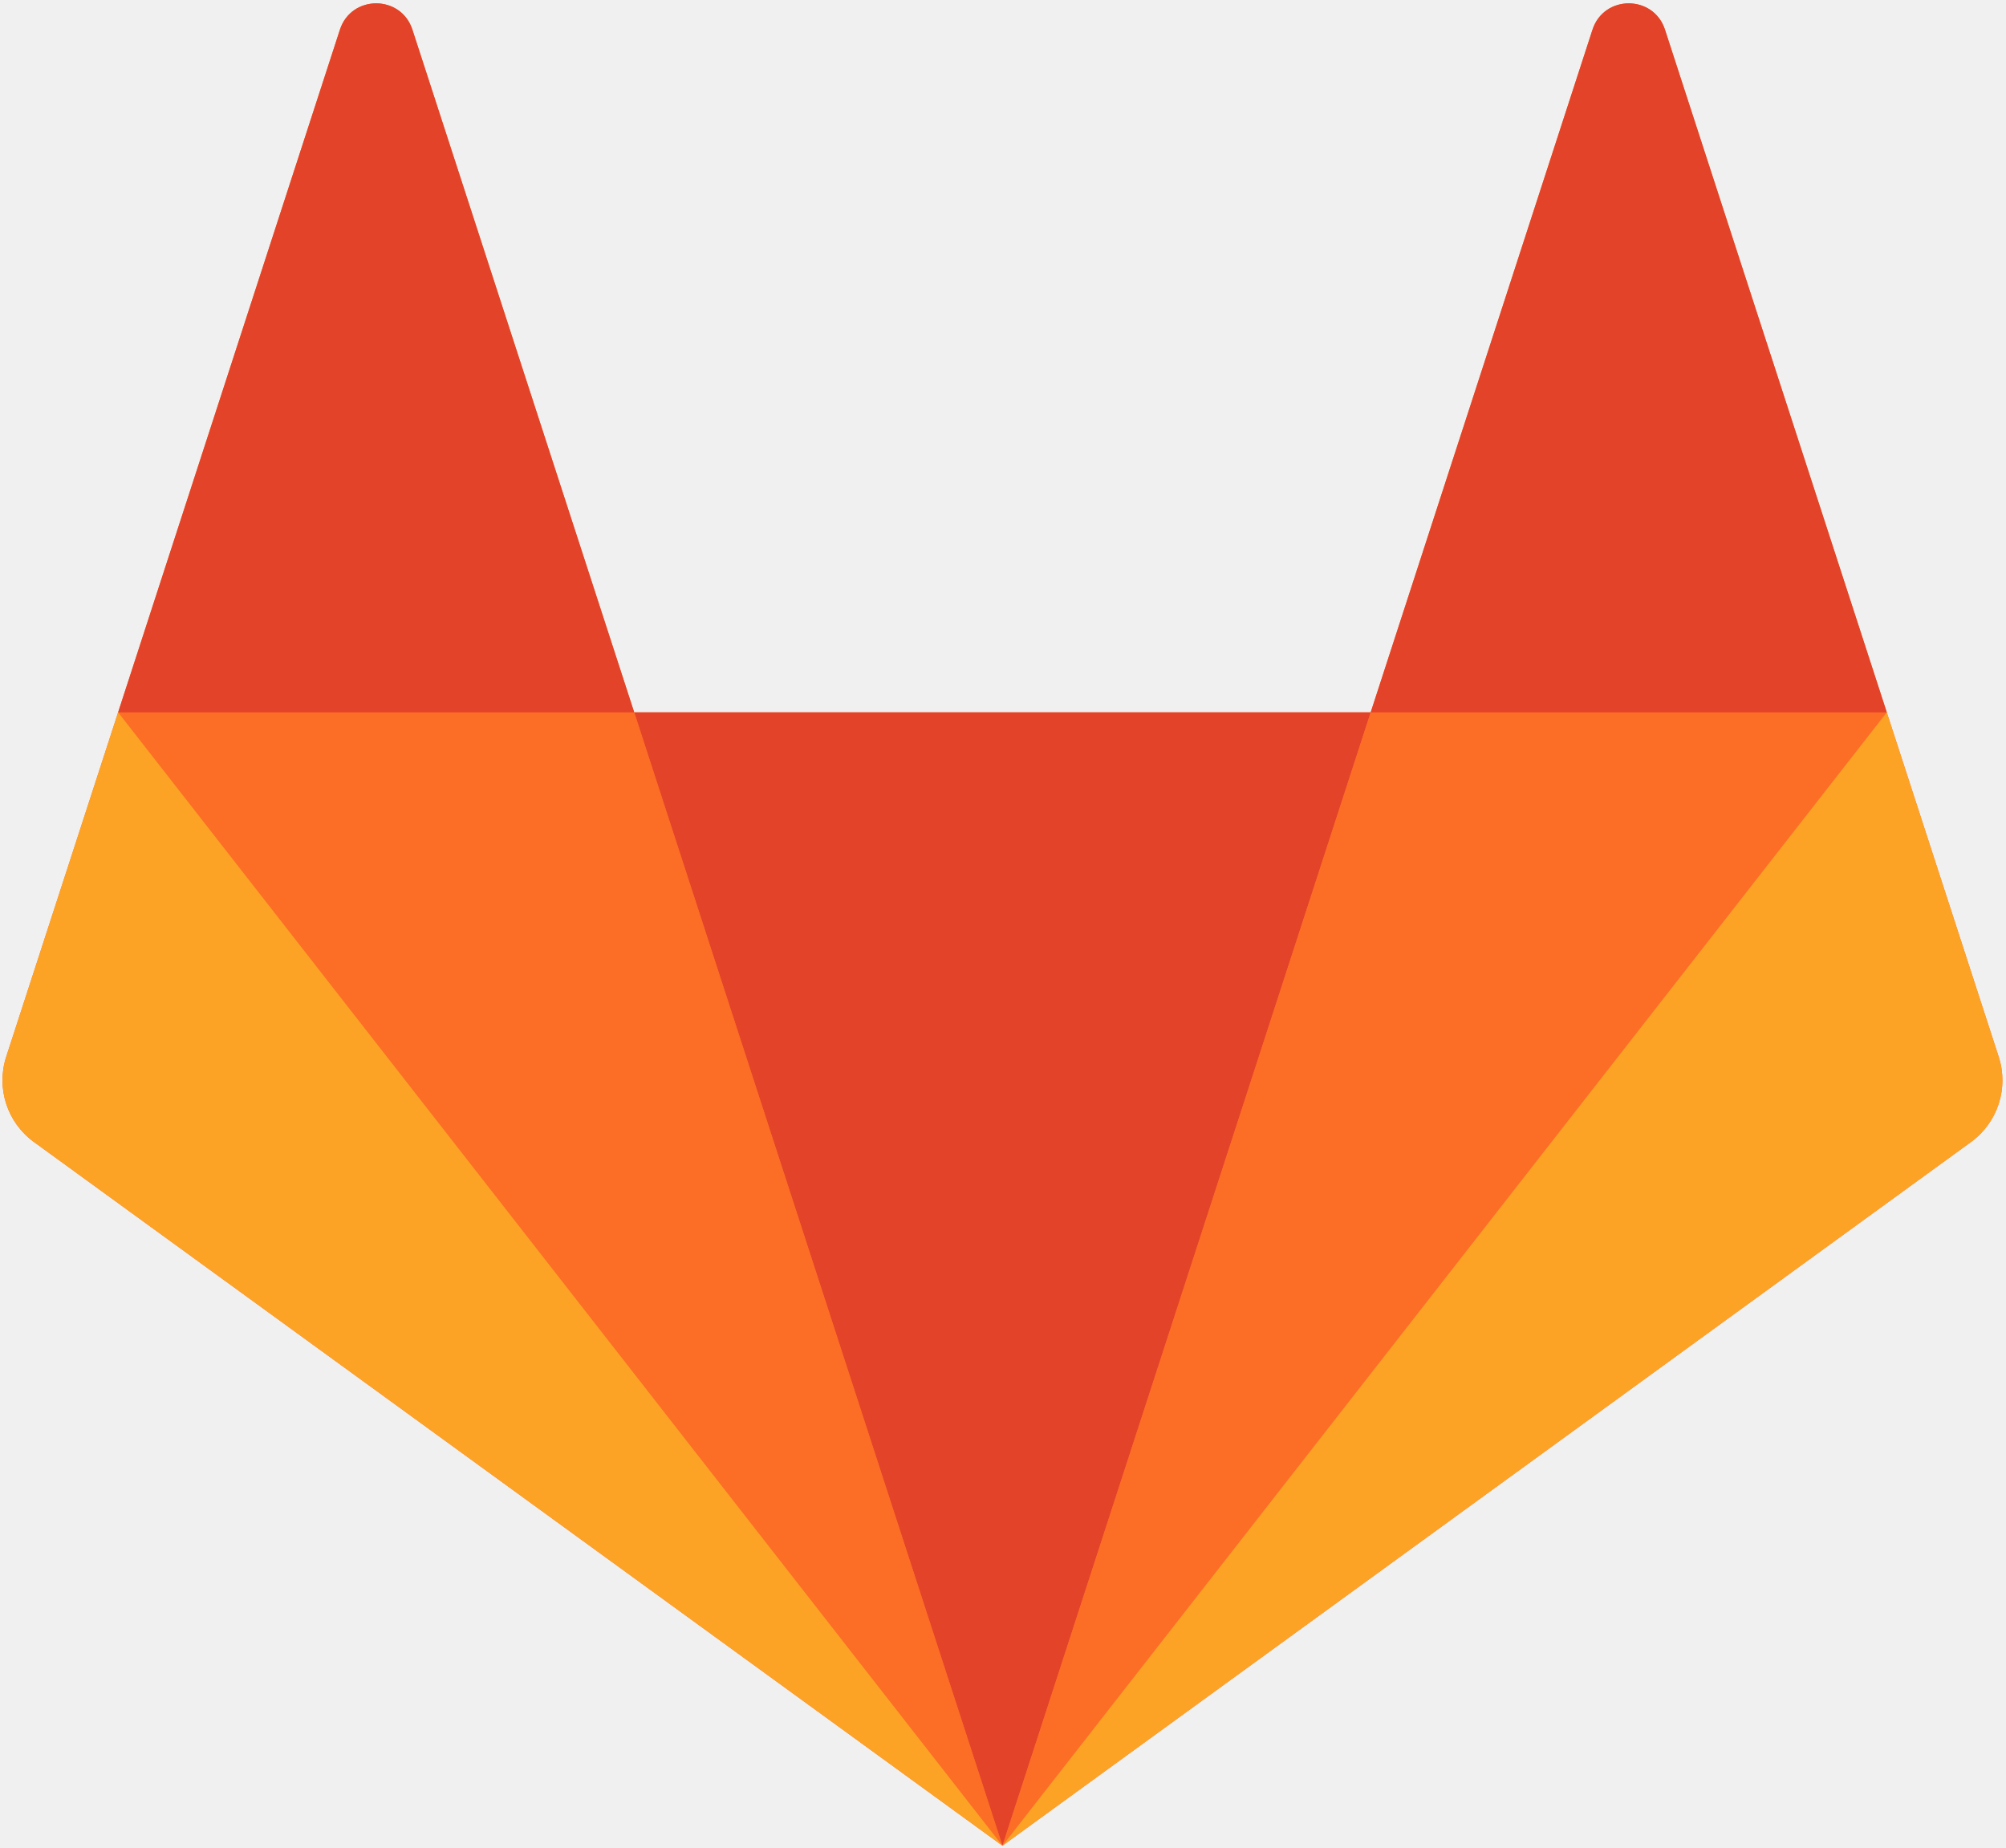
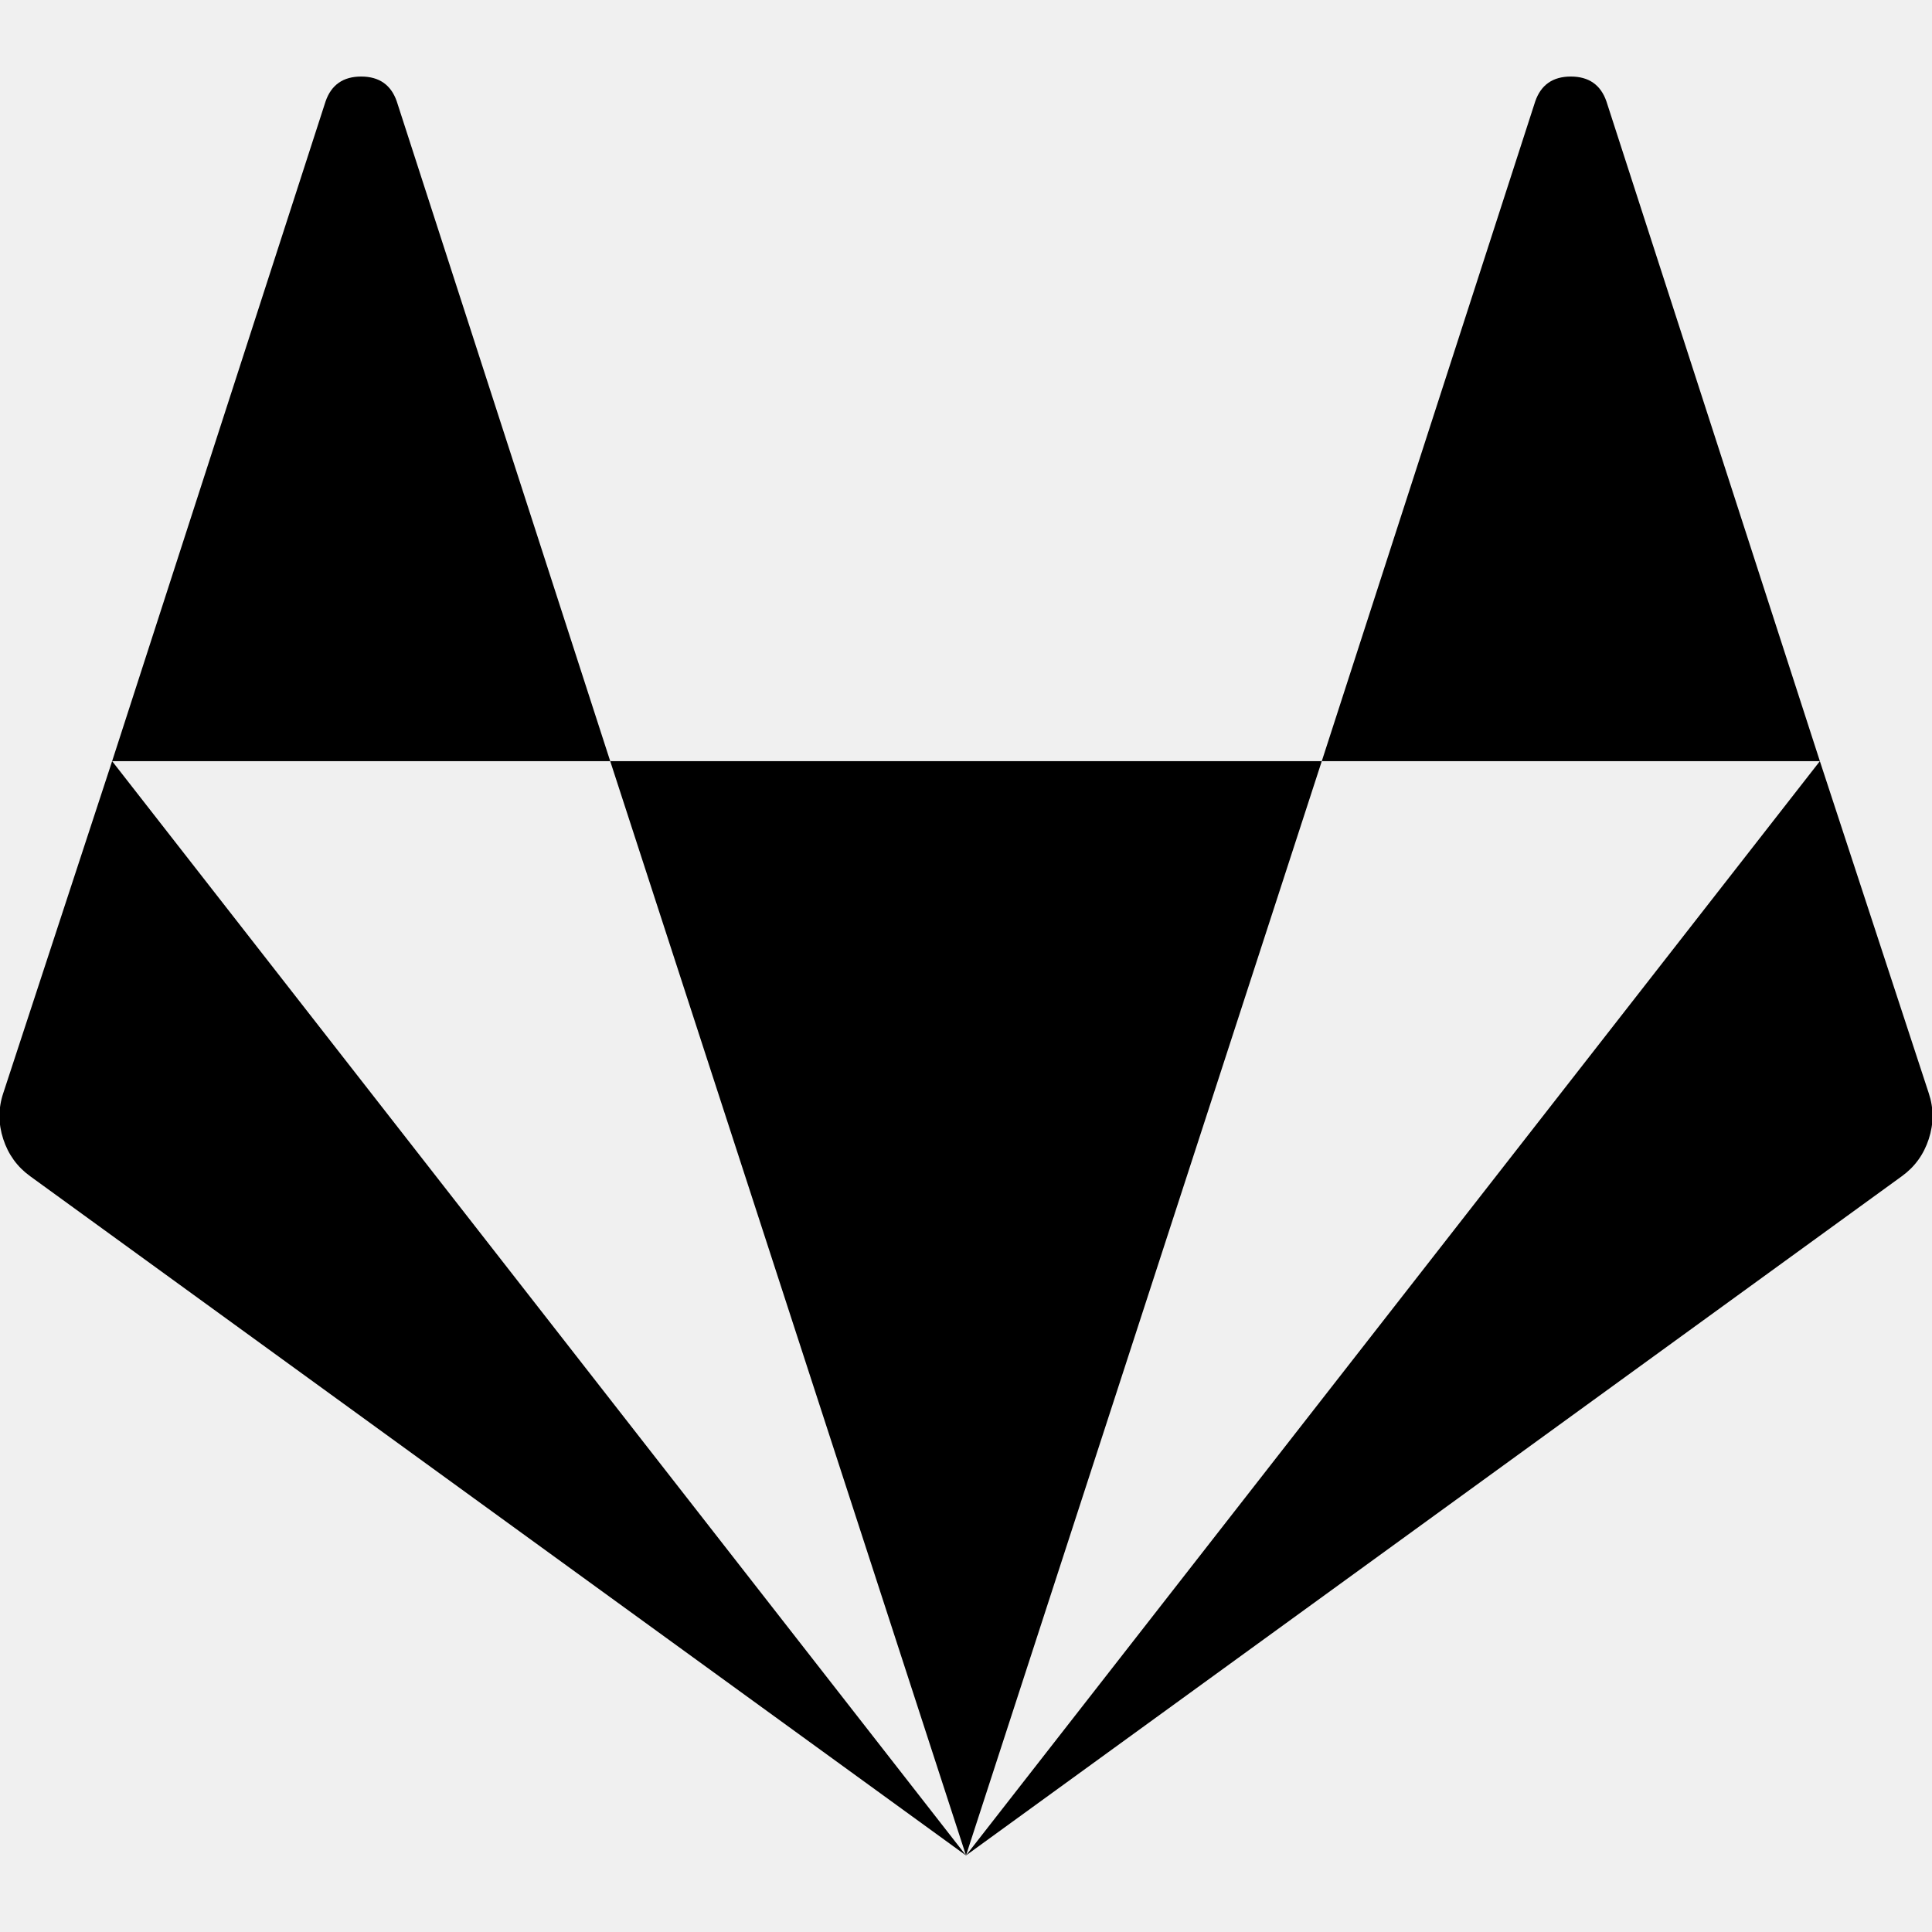
- <svg xmlns="http://www.w3.org/2000/svg" xmlns:xlink="http://www.w3.org/1999/xlink" width="494px" height="455px" viewBox="0 0 494 455" version="1.1">
-   <defs>
-     <path id="path-1" d="M0,1173.333 L2000,1173.333 L2000,0 L0,0 L0,1173.333 L0,1173.333 Z" />
-   </defs>
-   <g id="Page-1" stroke="none" stroke-width="1" fill="none" fill-rule="evenodd">
-     <g id="gitlab_logo" transform="translate(-359, -360)">
-       <g id="g10" transform="translate(1000, 587.6666) scale(1, -1) translate(-1000, -587.6666) translate(0, 0.999996)">
-         <g id="g16">
-           <g id="g18-Clipped">
-             <mask id="mask-2" fill="white">
-               <use xlink:href="#path-1" />
-             </mask>
-             <g id="path22" />
-             <g id="g18" mask="url(#mask-2)">
-               <g transform="translate(358.6667, 358.6667)">
-                 <g id="g44" transform="translate(0.532, 0.774933)">
-                   <path d="M492,194.667 L464.441,279.481 L409.824,447.579 C407.015,456.227 394.779,456.227 391.968,447.579 L337.349,279.481 L155.983,279.481 L101.363,447.579 C98.553,456.227 86.317,456.227 83.507,447.579 L28.889,279.481 L1.332,194.667 C-1.183,186.931 1.572,178.456 8.152,173.675 L246.665,0.385 L485.18,173.675 C491.76,178.456 494.513,186.931 492,194.667" id="path46" fill="#FC6D26" />
-                 </g>
-                 <g id="g48" transform="translate(155.1979, 1.160267)">
-                   <path d="M92,0 L92,0 L182.684,279.096 L1.316,279.096 L92,0 L92,0 Z" id="path50" fill="#E24329" />
-                 </g>
-                 <g id="g52" transform="translate(247.1979, 1.160267)">
-                   <g id="path54" />
-                 </g>
-                 <g id="g56" transform="translate(28.5312, 1.1608)">
-                   <path d="M218.667,0 L127.983,279.095 L0.891,279.095 L218.667,0 L218.667,0 Z" id="path58" fill="#FC6D26" />
-                 </g>
-                 <g id="g60" transform="translate(247.1979, 1.1608)">
-                   <g id="path62" />
-                 </g>
-                 <g id="g64" transform="translate(0.088533, 0.255867)">
-                   <path d="M29.333,280 L29.333,280 L1.775,195.185 C-0.739,187.449 2.015,178.975 8.596,174.195 L247.109,0.905 L29.333,280 L29.333,280 Z" id="path66" fill="#FCA326" />
-                 </g>
-                 <g id="g68" transform="translate(247.1979, 1.160267)">
-                   <g id="path70" />
-                 </g>
-                 <g id="g72" transform="translate(29.42187, 280.2556)">
-                   <path d="M0,0 L127.092,0 L72.473,168.097 C69.663,176.747 57.427,176.747 54.617,168.097 L0,0 L0,0 Z" id="path74" fill="#E24329" />
-                 </g>
-                 <g id="g76" transform="translate(247.1979, 1.1608)">
-                   <path d="M0,0 L90.684,279.095 L217.776,279.095 L0,0 L0,0 Z" id="path78" fill="#FC6D26" />
-                 </g>
-                 <g id="g80" transform="translate(246.3071, 0.255867)">
-                   <path d="M218.667,280 L218.667,280 L246.225,195.185 C248.739,187.449 245.985,178.975 239.404,174.195 L0.891,0.905 L218.667,280 L218.667,280 Z" id="path82" fill="#FCA326" />
-                 </g>
-                 <g id="g84" transform="translate(336.9737, 280.2556)">
-                   <path d="M128,0 L0.908,0 L55.527,168.097 C58.337,176.747 70.573,176.747 73.383,168.097 L128,0 L128,0 Z" id="path86" fill="#E24329" />
-                 </g>
-               </g>
-             </g>
-           </g>
-         </g>
-       </g>
-     </g>
-   </g>
+ <svg xmlns="http://www.w3.org/2000/svg" width="1792" height="1792" viewBox="0 0 1792 1792">
+   <path d="M104 706l792 1015-868-630q-18-13-25-34.5t0-42.5l101-308zm462 0h660l-330 1015zm-198-612l198 612h-462l198-612q8-23 33-23t33 23zm1320 612l101 308q7 21 0 42.5t-25 34.5l-868 630 792-1015zm0 0h-462l198-612q8-23 33-23t33 23z" />
</svg>
